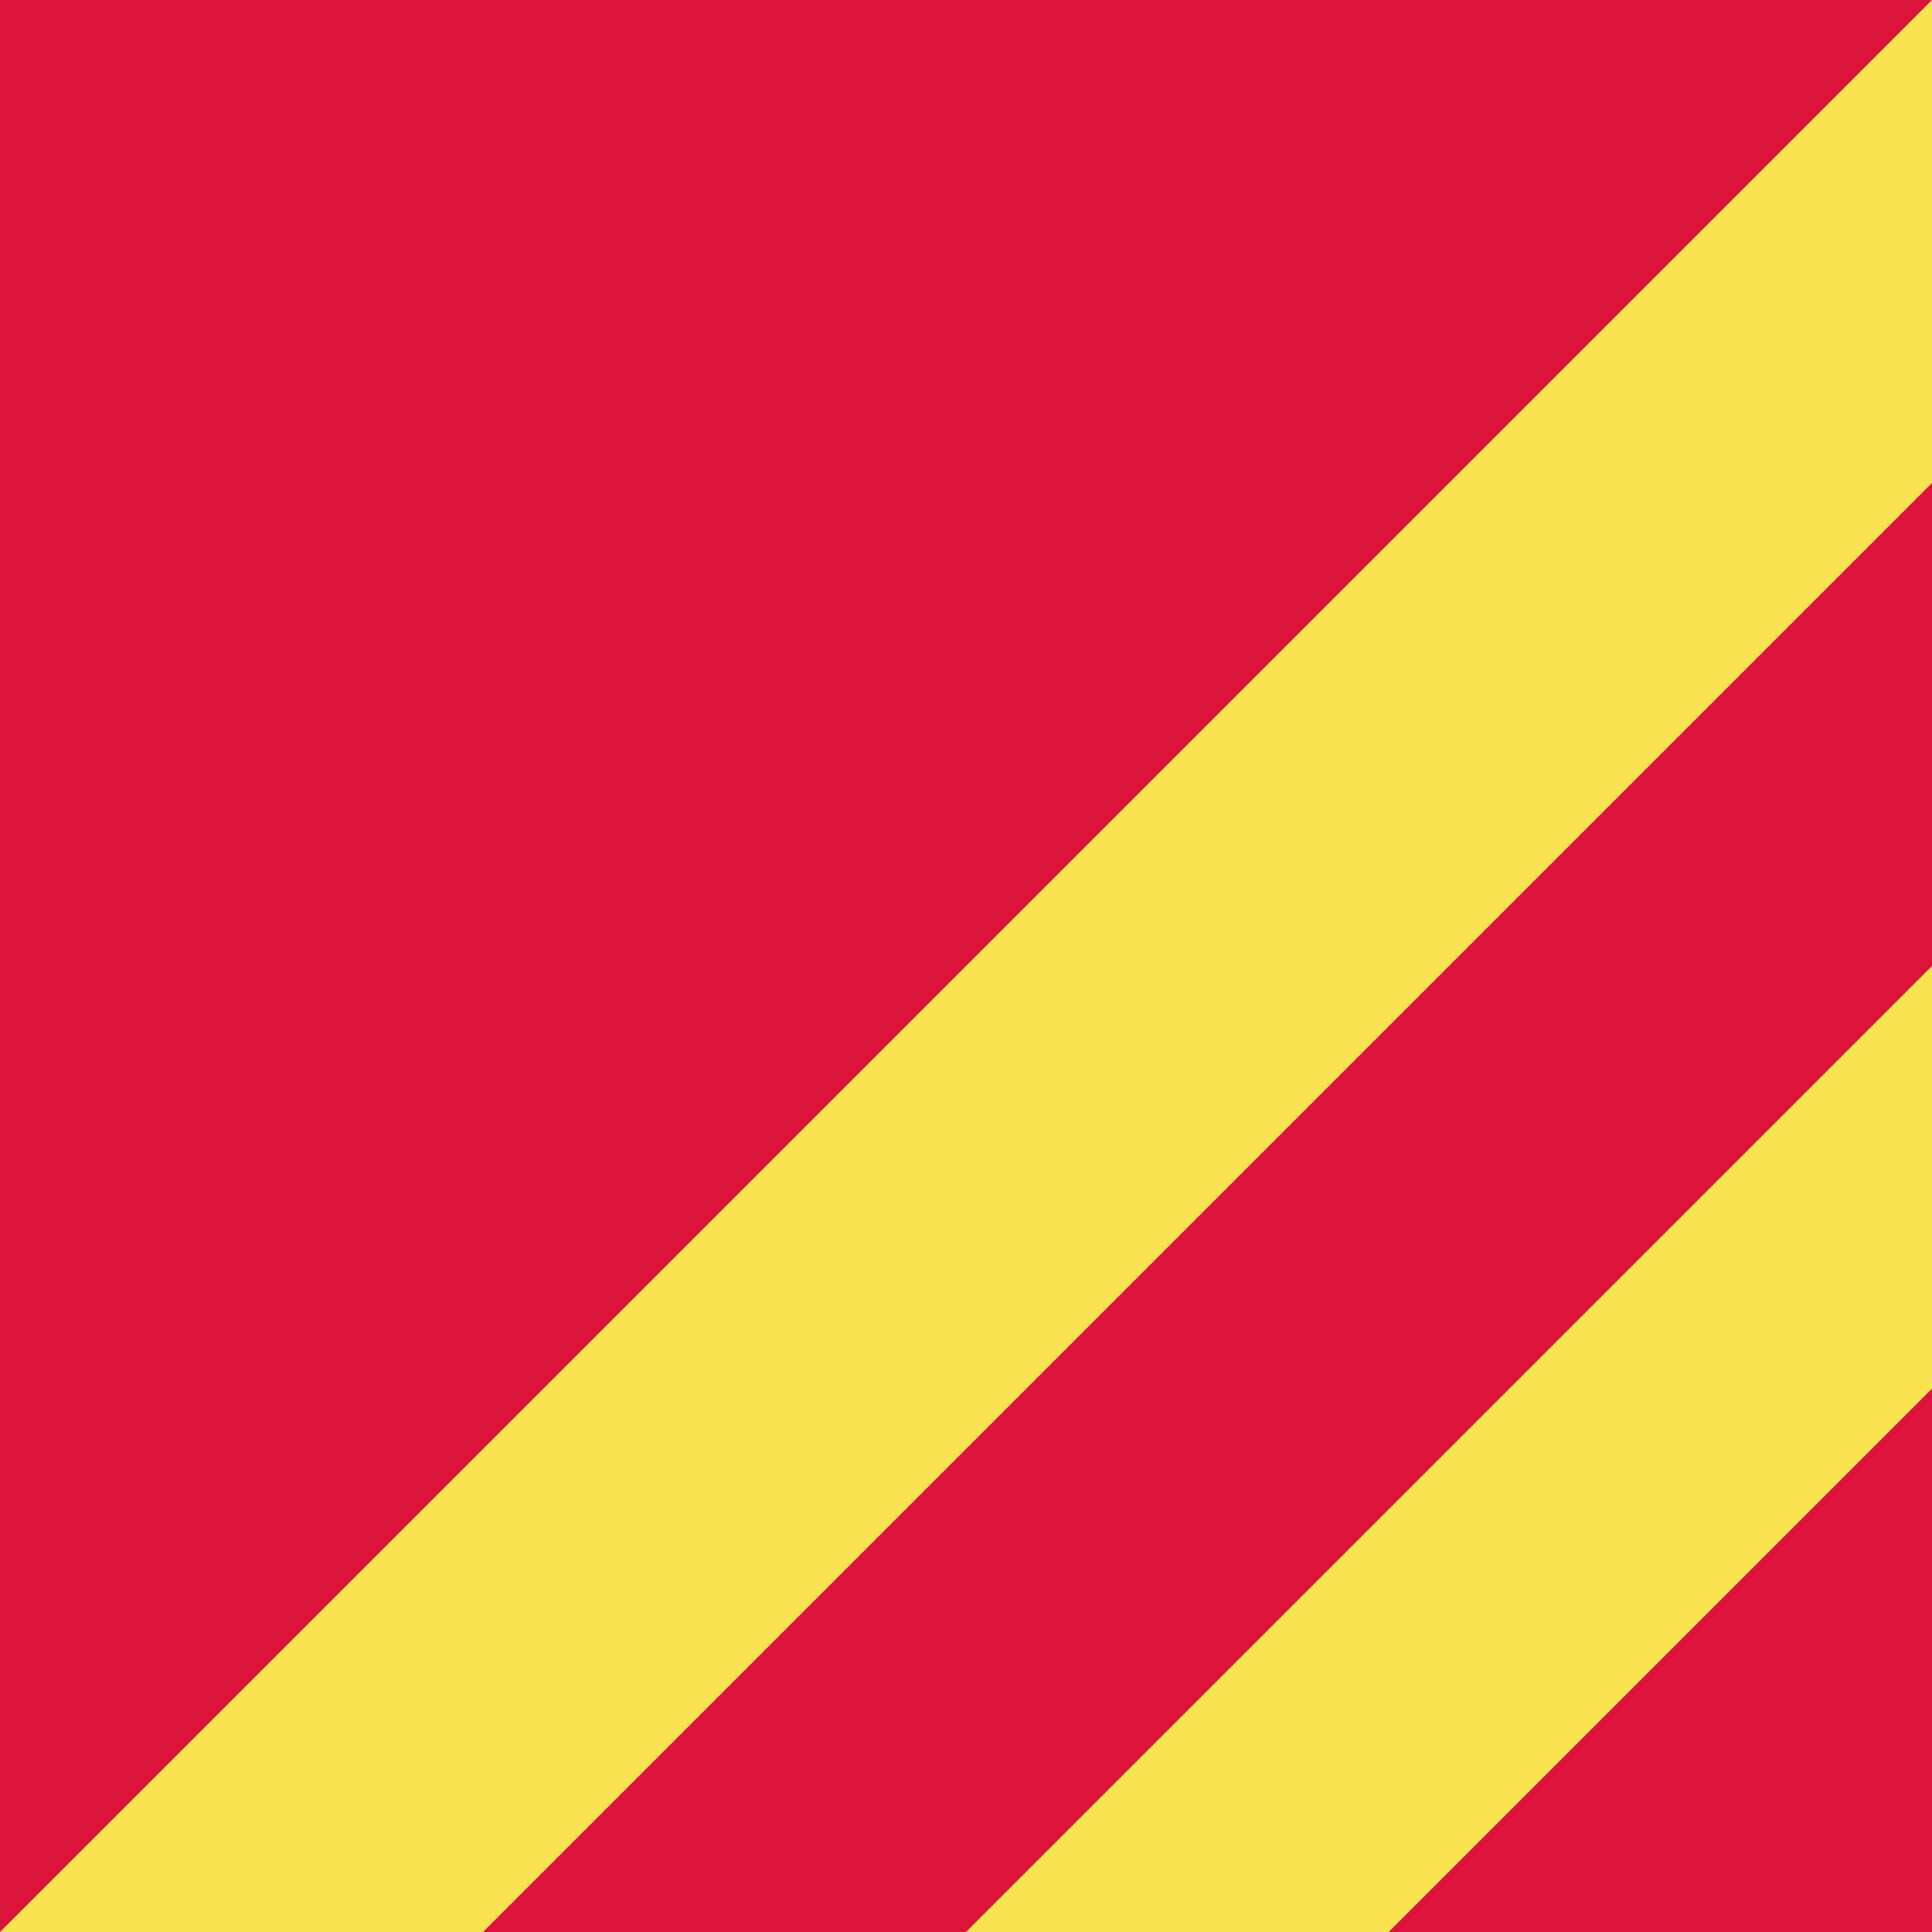
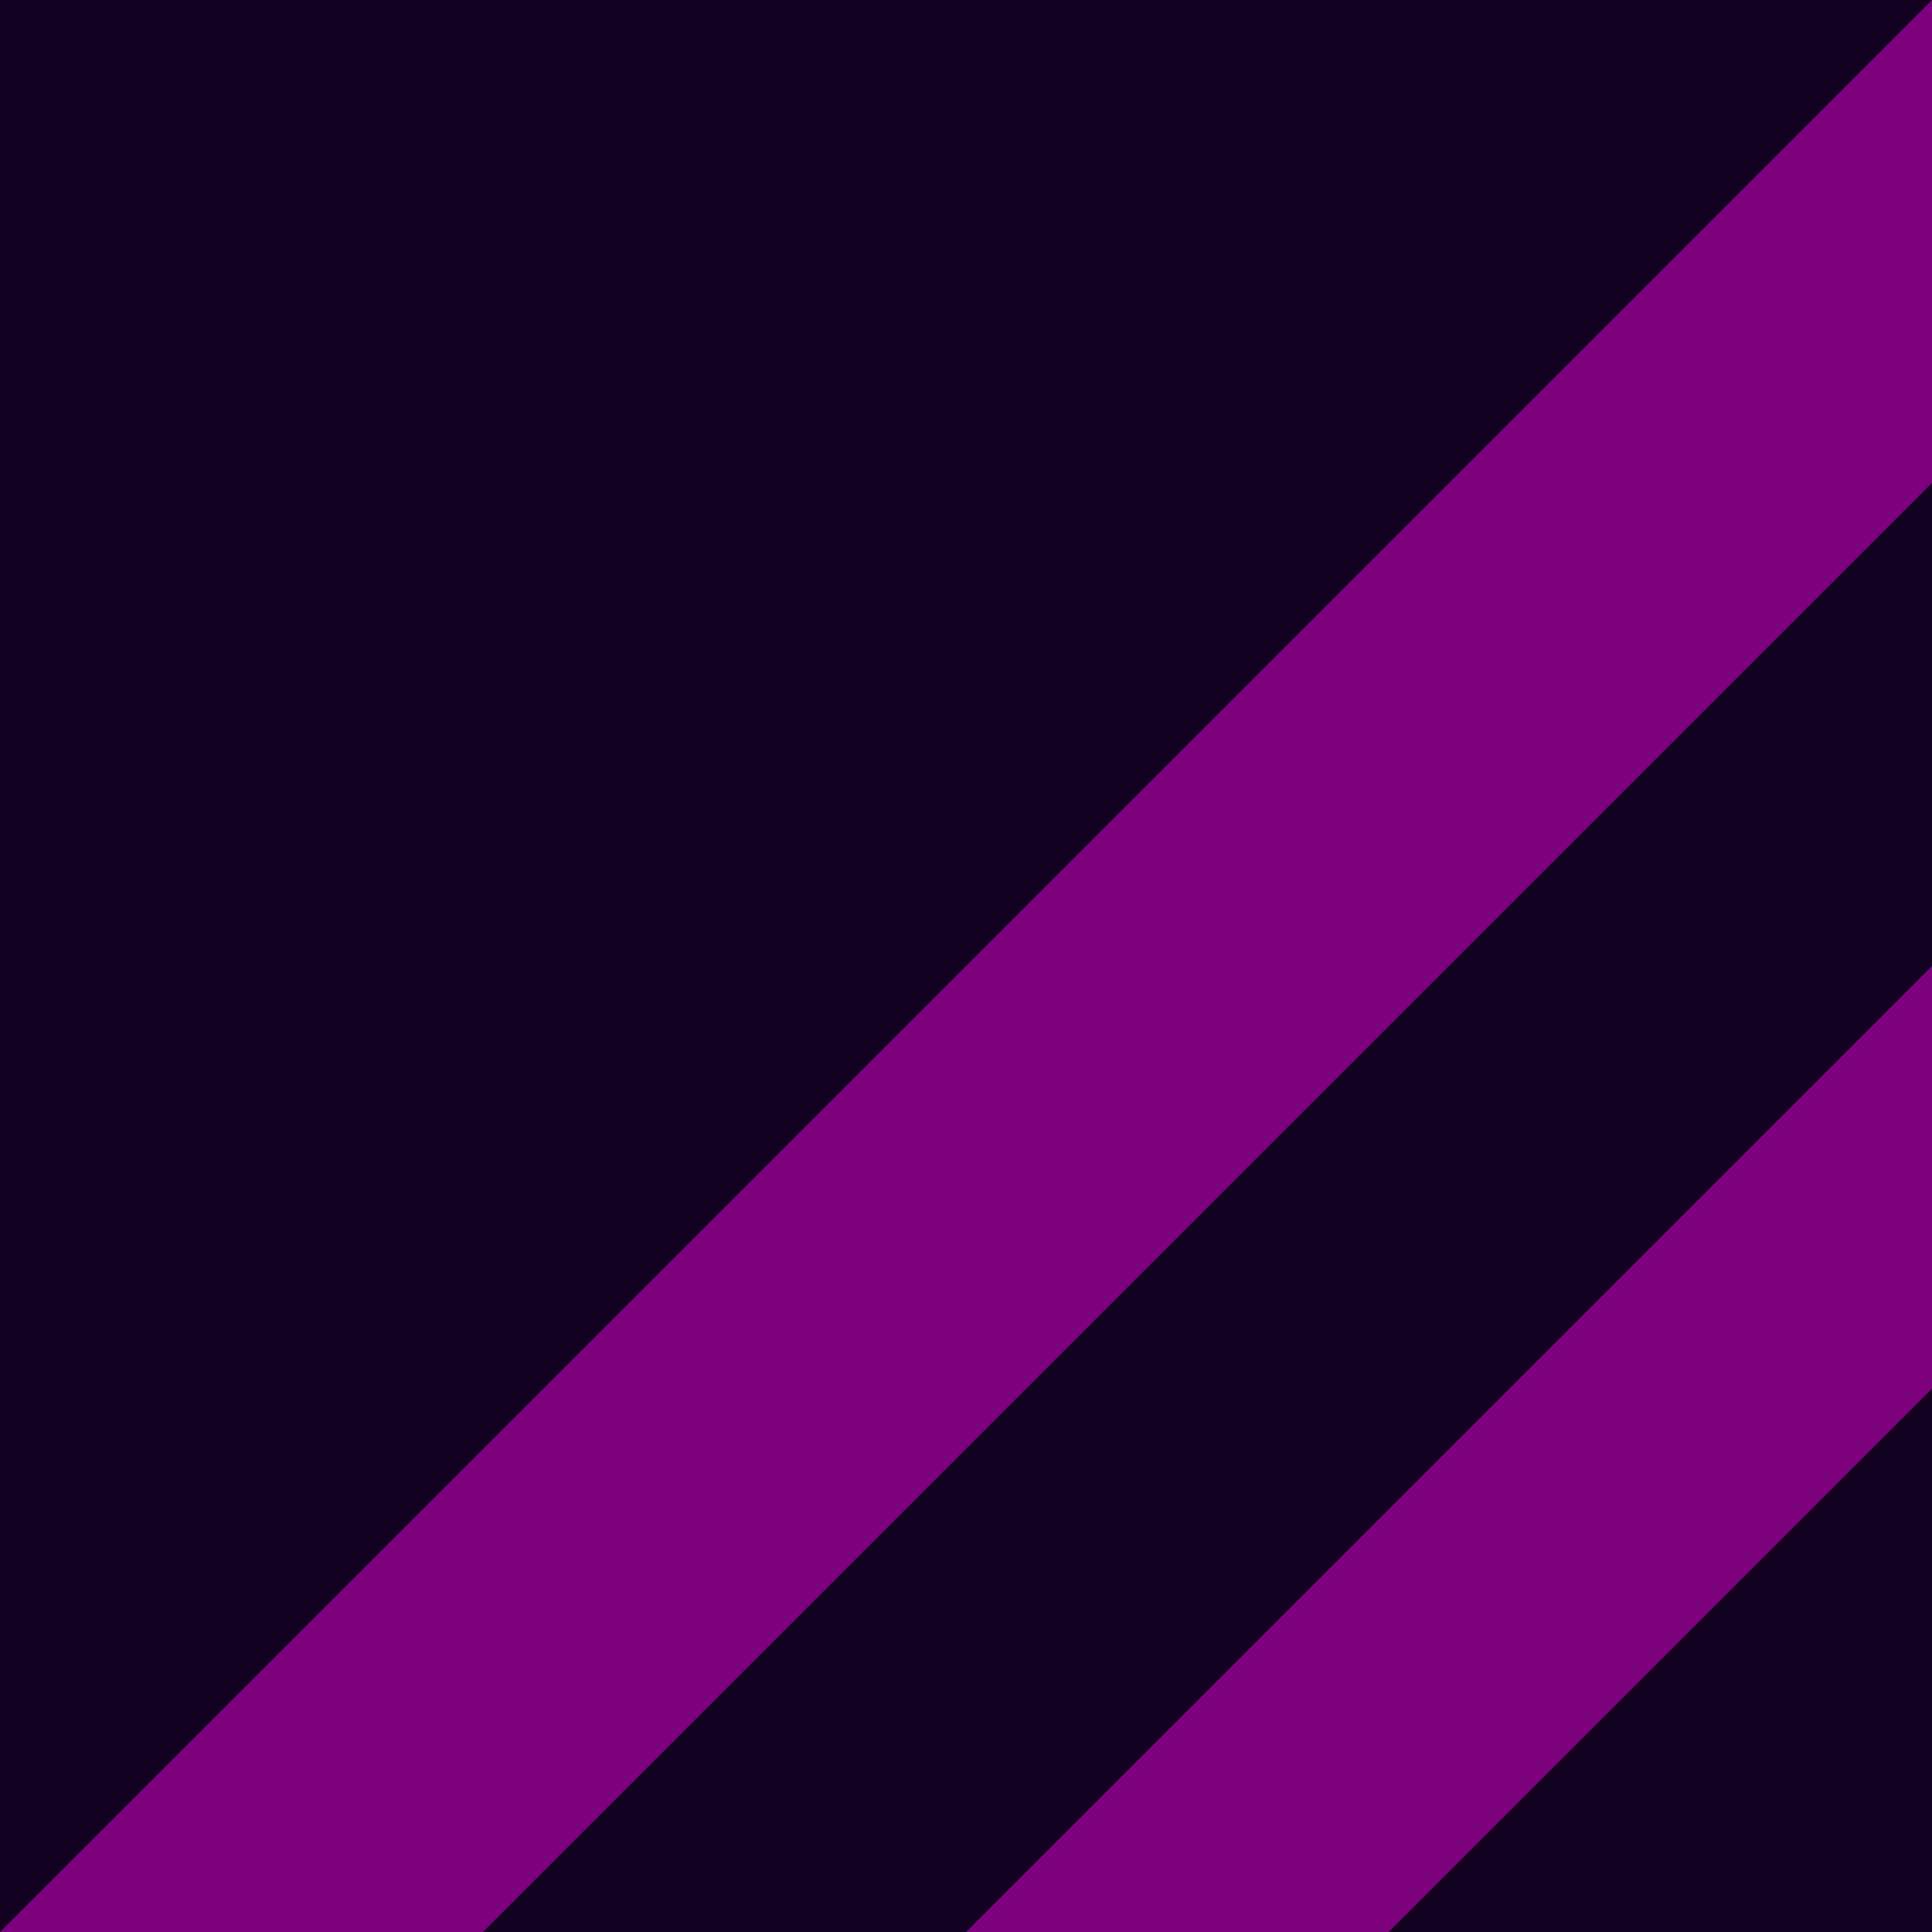
<svg xmlns="http://www.w3.org/2000/svg" viewBox="0 0 128 128">
  <style type="text/css">
- 		.st0{fill:#DC143C;}
- 		.st1{fill:#F9E350;}
+ 		.st0{fill:#120121;}
+ 		.st1{fill:#7d007d;}
	</style>
  <rect class="st0" width="128" height="128" />
  <polygon class="st1" points="0,128 128,0 128,128 " />
  <polygon class="st0" points="32,128 128,32 128,128 " />
  <polygon class="st1" points="64,128 128,64 128,128 " />
  <polygon class="st0" points="92,128 128,92 128,128 " />
</svg>
